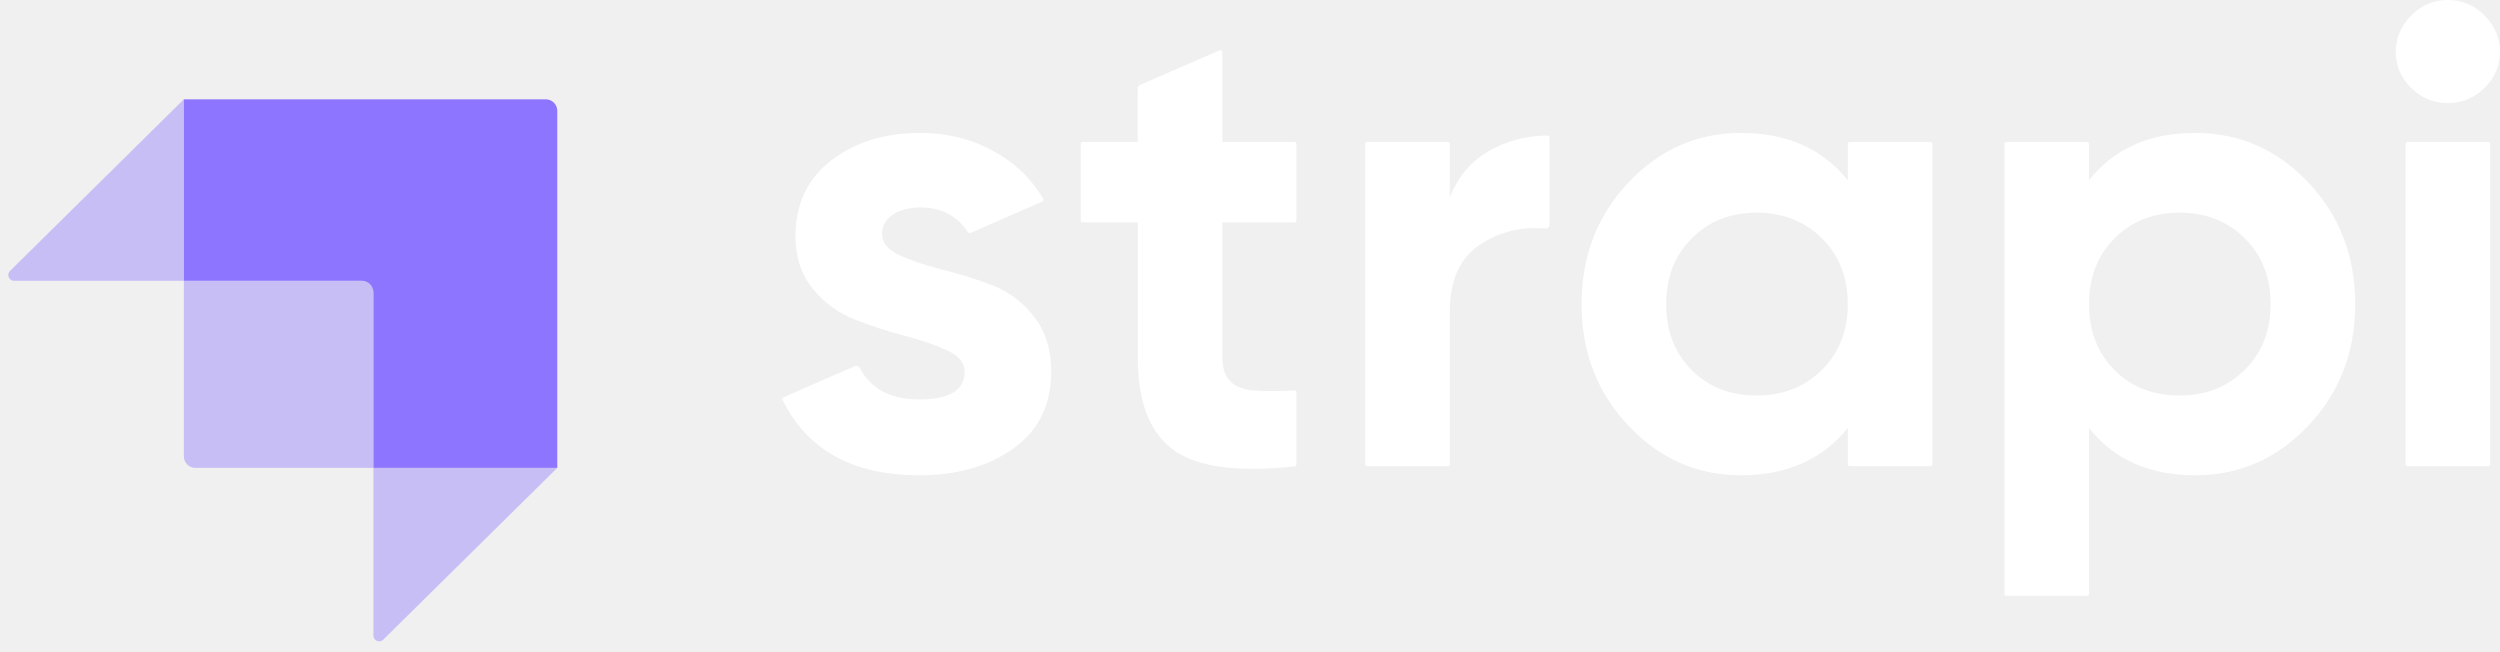
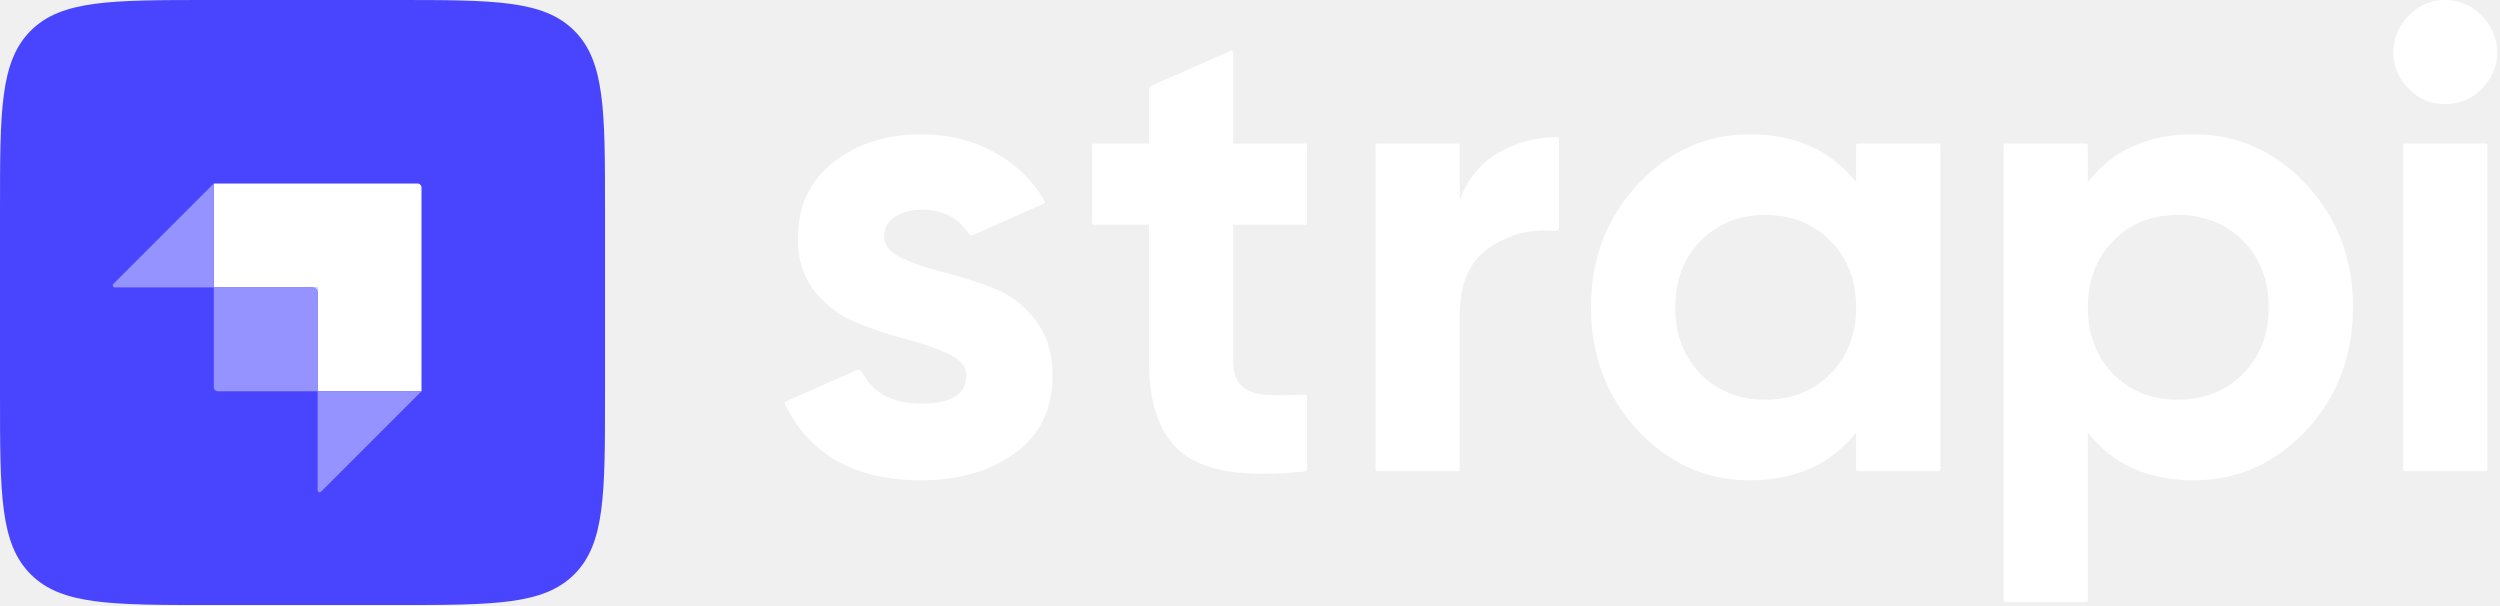
- <svg xmlns="http://www.w3.org/2000/svg" fill="none" viewBox="0 0 119 31">
-   <defs />
-   <path fill="#8E75FF" fill-rule="evenodd" d="M25.979 4.727H8.751v8.638h8.477c.302 0 .547.245.547.547v8.36h8.751V5.275a.547.547 0 00-.547-.548z" clip-rule="evenodd" />
-   <path fill="#8E75FF" fill-rule="evenodd" d="M8.75 4.727v8.638H.668a.274.274 0 01-.192-.469L8.75 4.727zM18.241 30.45a.274.274 0 01-.466-.195v-7.983h8.751l-8.285 8.177z" clip-rule="evenodd" opacity=".405" />
-   <path fill="#8E75FF" d="M8.75 13.365h8.752c.15 0 .273.122.273.273v8.634H9.298a.547.547 0 01-.547-.547v-8.36z" opacity=".405" />
-   <path fill="#fff" fill-rule="evenodd" d="M114.771 4.182c.489.484 1.066.725 1.732.725.687 0 1.275-.241 1.764-.725.489-.484.733-1.054.733-1.713 0-.658-.244-1.234-.733-1.728A2.393 2.393 0 00116.503 0c-.666 0-1.243.247-1.732.74-.489.495-.733 1.07-.733 1.73 0 .658.244 1.228.733 1.712zm-53.06 6.312c0 .05-.042.092-.093.092h-3.435v6.42c0 .535.136.926.406 1.173s.666.385 1.186.416c.476.029 1.056.027 1.741-.005l.097-.005a.092.092 0 01.097.092v3.431a.092.092 0 01-.082.092l-.063.007c-2.69.283-4.593.02-5.707-.788-1.134-.823-1.7-2.294-1.7-4.413v-6.42h-2.624a.092.092 0 01-.092-.092V6.851c0-.05.041-.092.092-.092h2.623V4.212c0-.074.044-.14.111-.17l3.786-1.647a.092.092 0 01.13.084v4.28h3.434c.05 0 .092.041.092.092v3.643zm7.3-1.08c.374-.988.993-1.729 1.856-2.223a5.65 5.65 0 012.794-.74c.051 0 .093.041.093.093v4.185a.15.15 0 01-.165.149c-1.161-.104-2.204.149-3.128.758-.967.637-1.45 1.697-1.45 3.179v7.284a.092.092 0 01-.093.092h-3.842a.092.092 0 01-.092-.092V6.85c0-.05.041-.092.092-.092h3.842c.05 0 .092.041.092.092v2.562zm19.036-2.655a.092.092 0 00-.093.092v1.73c-1.206-1.503-2.902-2.254-5.087-2.254-2.08 0-3.865.787-5.352 2.361-1.488 1.574-2.232 3.503-2.232 5.787s.744 4.213 2.232 5.787c1.487 1.574 3.272 2.361 5.352 2.361 2.185 0 3.88-.751 5.087-2.253v1.729c0 .05.042.092.093.092h3.841c.051 0 .093-.041.093-.092V6.85a.092.092 0 00-.093-.092h-3.841zm-7.52 10.864c.811.803 1.84 1.204 3.09 1.204 1.248 0 2.283-.407 3.105-1.22.822-.812 1.232-1.856 1.232-3.132s-.41-2.32-1.232-3.133c-.822-.812-1.857-1.219-3.106-1.219-1.248 0-2.278.407-3.09 1.22-.81.812-1.217 1.856-1.217 3.132s.406 2.325 1.218 3.148zm29.35-8.935c-1.488-1.574-3.283-2.361-5.384-2.361-2.185 0-3.87.751-5.056 2.253V6.851a.092.092 0 00-.092-.092h-3.842a.092.092 0 00-.092.092v21.42c0 .051.041.093.092.093h3.842c.05 0 .092-.042.092-.093V20.37c1.186 1.502 2.871 2.253 5.056 2.253 2.101 0 3.896-.787 5.384-2.361 1.487-1.574 2.231-3.503 2.231-5.787s-.744-4.213-2.231-5.787zm-9.223 8.935c.812.803 1.841 1.204 3.09 1.204 1.248 0 2.283-.407 3.105-1.22.822-.812 1.233-1.856 1.233-3.132s-.411-2.32-1.233-3.133c-.822-.812-1.857-1.219-3.105-1.219-1.249 0-2.278.407-3.09 1.22-.811.812-1.217 1.856-1.217 3.132s.406 2.325 1.217 3.148zm13.944 4.568a.092.092 0 01-.092-.092V6.85c0-.05.041-.092.092-.092h3.842c.051 0 .092.041.092.092V22.1a.092.092 0 01-.092.092h-3.842zM42.813 12.145c-.552-.257-.827-.592-.827-1.003 0-.391.171-.7.515-.926.343-.226.775-.34 1.295-.34.997 0 1.75.385 2.26 1.154a.133.133 0 00.163.05l3.398-1.487a.092.092 0 00.042-.13 8.523 8.523 0 00-.12-.194c-.581-.905-1.334-1.58-2.279-2.093-1.04-.566-2.195-.849-3.464-.849-1.686 0-3.095.437-4.23 1.312-1.133.874-1.7 2.073-1.7 3.595 0 1.009.276 1.847.827 2.516a4.867 4.867 0 002.013 1.466c.79.308 1.581.566 2.372.771.79.206 1.462.438 2.013.695.551.257.827.591.827 1.003 0 .885-.718 1.327-2.153 1.327-1.367 0-2.314-.5-2.841-1.498a.185.185 0 00-.238-.087l-3.388 1.485a.092.092 0 00-.046.124l.038.077c1.184 2.34 3.342 3.51 6.475 3.51 1.789 0 3.282-.427 4.478-1.28 1.197-.855 1.795-2.074 1.795-3.658 0-1.05-.276-1.924-.827-2.624a4.6 4.6 0 00-2.013-1.496 20.991 20.991 0 00-2.372-.741c-.791-.196-1.462-.422-2.013-.68z" clip-rule="evenodd" />
+ <svg xmlns="http://www.w3.org/2000/svg" width="876" height="212" viewBox="0 0 876 212" fill="none">
+   <path d="M843.999 31.11C847.584 34.708 851.817 36.506 856.699 36.506C861.733 36.506 866.042 34.708 869.627 31.11C873.212 27.514 875.004 23.266 875.004 18.368C875.004 13.47 873.212 9.184 869.627 5.51C866.042 1.837 861.733 0 856.699 0C851.817 0 847.584 1.837 843.999 5.51C840.414 9.184 838.622 13.47 838.622 18.368C838.622 23.266 840.414 27.514 843.999 31.11Z" fill="white" />
+   <path d="M457.976 78.074C457.976 78.45 457.671 78.755 457.295 78.755H432.119V126.511C432.119 130.491 433.111 133.399 435.094 135.236C437.077 137.073 439.975 138.106 443.789 138.336C447.278 138.546 451.533 138.532 456.554 138.293L456.683 138.287L456.915 138.276L457.259 138.258C457.649 138.238 457.976 138.549 457.976 138.939V164.475C457.976 164.822 457.715 165.113 457.371 165.151C457.203 165.169 457.034 165.188 456.909 165.201C437.185 167.311 423.24 165.359 415.072 159.344C406.758 153.221 402.601 142.277 402.601 126.511V78.755H383.375C382.999 78.755 382.694 78.45 382.694 78.074V50.966C382.694 50.59 382.999 50.285 383.375 50.285H402.601V31.323C402.601 30.784 402.92 30.295 403.413 30.077L431.163 17.822C431.613 17.623 432.119 17.953 432.119 18.445V50.285H457.295C457.671 50.285 457.976 50.59 457.976 50.966V78.074Z" fill="white" />
+   <path d="M511.501 70.029C514.247 62.682 518.785 57.171 525.116 53.498C530.909 50.136 537.31 48.312 544.317 48.027C544.656 48.013 545.175 48.003 545.594 47.997C545.973 47.991 546.282 48.297 546.282 48.675V79.83C546.282 80.48 545.717 80.981 545.069 80.922C536.557 80.15 528.914 82.029 522.141 86.56C515.048 91.305 511.501 99.188 511.501 110.208V164.401C511.501 164.777 511.196 165.082 510.82 165.082H482.664C482.288 165.082 481.983 164.777 481.983 164.401V50.964C481.983 50.588 482.288 50.283 482.664 50.283H510.82C511.196 50.283 511.501 50.588 511.501 50.964V70.029Z" fill="white" />
+   <path fill-rule="evenodd" clip-rule="evenodd" d="M651.074 50.282C650.698 50.282 650.393 50.586 650.393 50.962V63.828C641.545 52.654 629.113 47.067 613.095 47.067C597.84 47.067 584.76 52.922 573.852 64.631C562.945 76.341 557.492 90.691 557.492 107.681C557.492 124.671 562.945 139.021 573.852 150.731C584.76 162.44 597.84 168.295 613.095 168.295C629.113 168.295 641.545 162.708 650.393 151.534V164.4C650.393 164.776 650.698 165.08 651.074 165.08H679.23C679.606 165.08 679.911 164.776 679.911 164.4V50.962C679.911 50.586 679.606 50.282 679.23 50.282H651.074ZM595.931 131.101C601.881 137.071 609.432 140.056 618.585 140.056C627.738 140.056 635.327 137.033 641.352 130.987C647.378 124.941 650.391 117.173 650.391 107.682C650.391 98.192 647.378 90.424 641.352 84.378C635.327 78.332 627.738 75.309 618.585 75.309C609.432 75.309 601.881 78.332 595.931 84.378C589.982 90.424 587.007 98.192 587.007 107.682C587.007 117.173 589.982 124.979 595.931 131.101Z" fill="white" />
+   <path fill-rule="evenodd" clip-rule="evenodd" d="M808.117 64.631C797.21 52.922 784.052 47.067 768.645 47.067C752.628 47.067 740.271 52.654 731.576 63.828V50.962C731.576 50.586 731.271 50.282 730.895 50.282H702.739C702.363 50.282 702.058 50.586 702.058 50.962V210.319C702.058 210.695 702.363 211 702.739 211H730.895C731.271 211 731.576 210.695 731.576 210.319V151.534C740.271 162.708 752.628 168.295 768.645 168.295C784.052 168.295 797.21 162.44 808.117 150.731C819.024 139.021 824.477 124.671 824.477 107.681C824.477 90.691 819.024 76.341 808.117 64.631ZM740.498 131.101C746.447 137.071 753.998 140.056 763.151 140.056C772.304 140.056 779.893 137.033 785.919 130.987C791.944 124.941 794.957 117.173 794.957 107.682C794.957 98.192 791.944 90.424 785.919 84.378C779.893 78.332 772.304 75.309 763.151 75.309C753.998 75.309 746.447 78.332 740.498 84.378C734.548 90.424 731.574 98.192 731.574 107.682C731.574 117.173 734.548 124.979 740.498 131.101Z" fill="white" />
+   <path d="M842.738 165.083C842.362 165.083 842.057 164.778 842.057 164.402V50.965C842.057 50.589 842.362 50.284 842.738 50.284H870.894C871.27 50.284 871.575 50.589 871.575 50.965V164.402C871.575 164.778 871.27 165.083 870.894 165.083H842.738Z" fill="white" />
+   <path d="M315.839 90.346C311.796 88.433 309.775 85.946 309.775 82.884C309.775 79.976 311.033 77.68 313.55 75.996C316.067 74.313 319.233 73.471 323.046 73.471C330.359 73.471 335.884 76.331 339.619 82.052C339.88 82.451 340.387 82.612 340.823 82.419L365.727 71.364C366.098 71.199 366.244 70.749 366.037 70.4C365.763 69.936 365.401 69.33 365.161 68.952C360.892 62.218 355.37 57.203 348.446 53.381C340.818 49.172 332.352 47.067 323.046 47.067C310.69 47.067 300.355 50.32 292.041 56.825C283.727 63.33 279.57 72.246 279.57 83.573C279.57 91.073 281.592 97.311 285.634 102.285C289.677 107.26 294.596 110.895 300.393 113.191C306.19 115.487 311.987 117.4 317.784 118.931C323.58 120.462 328.5 122.184 332.543 124.097C336.585 126.01 338.606 128.498 338.606 131.559C338.606 138.141 333.343 141.432 322.818 141.432C312.798 141.432 305.855 137.716 301.988 130.286C301.656 129.647 300.896 129.355 300.238 129.648L275.404 140.689C275.054 140.844 274.901 141.258 275.067 141.603C275.168 141.811 275.274 142.029 275.351 142.184C284.03 159.591 299.852 168.295 322.818 168.295C335.937 168.295 346.882 165.119 355.653 158.766C364.425 152.414 368.811 143.345 368.811 131.559C368.811 123.753 366.789 117.247 362.747 112.043C358.704 106.839 353.785 103.127 347.988 100.908C342.191 98.688 336.394 96.852 330.598 95.397C324.801 93.943 319.881 92.26 315.839 90.346Z" fill="white" />
+   <path d="M0 73.493C0 38.848 0 21.526 10.763 10.763C21.526 0 38.848 0 73.493 0H138.507C173.152 0 190.474 0 201.237 10.763C212 21.526 212 38.848 212 73.493V138.507C212 173.152 212 190.474 201.237 201.237C190.474 212 173.152 212 138.507 212H73.493C38.848 212 21.526 212 10.763 201.237C0 190.474 0 173.152 0 138.507V73.493Z" fill="#4945FF" />
+   <path fill-rule="evenodd" clip-rule="evenodd" d="M146.28 64.307H74.906V100.7H111.3V137.093L147.693 137.093V65.72C147.693 64.939 147.06 64.307 146.28 64.307Z" fill="white" />
+   <rect x="109.886" y="100.7" width="1.413" height="1.413" fill="white" />
+   <path d="M74.906 100.7H109.886C110.667 100.7 111.3 101.333 111.3 102.113V137.093H76.32C75.539 137.093 74.906 136.461 74.906 135.68V100.7Z" fill="#9593FF" />
+   <path d="M111.3 137.093H147.693L112.506 172.28C112.061 172.725 111.3 172.41 111.3 171.781V137.093Z" fill="#9593FF" />
+   <path d="M74.906 100.7H40.219C39.589 100.7 39.274 99.939 39.719 99.494L74.906 64.307V100.7Z" fill="#9593FF" />
</svg>
